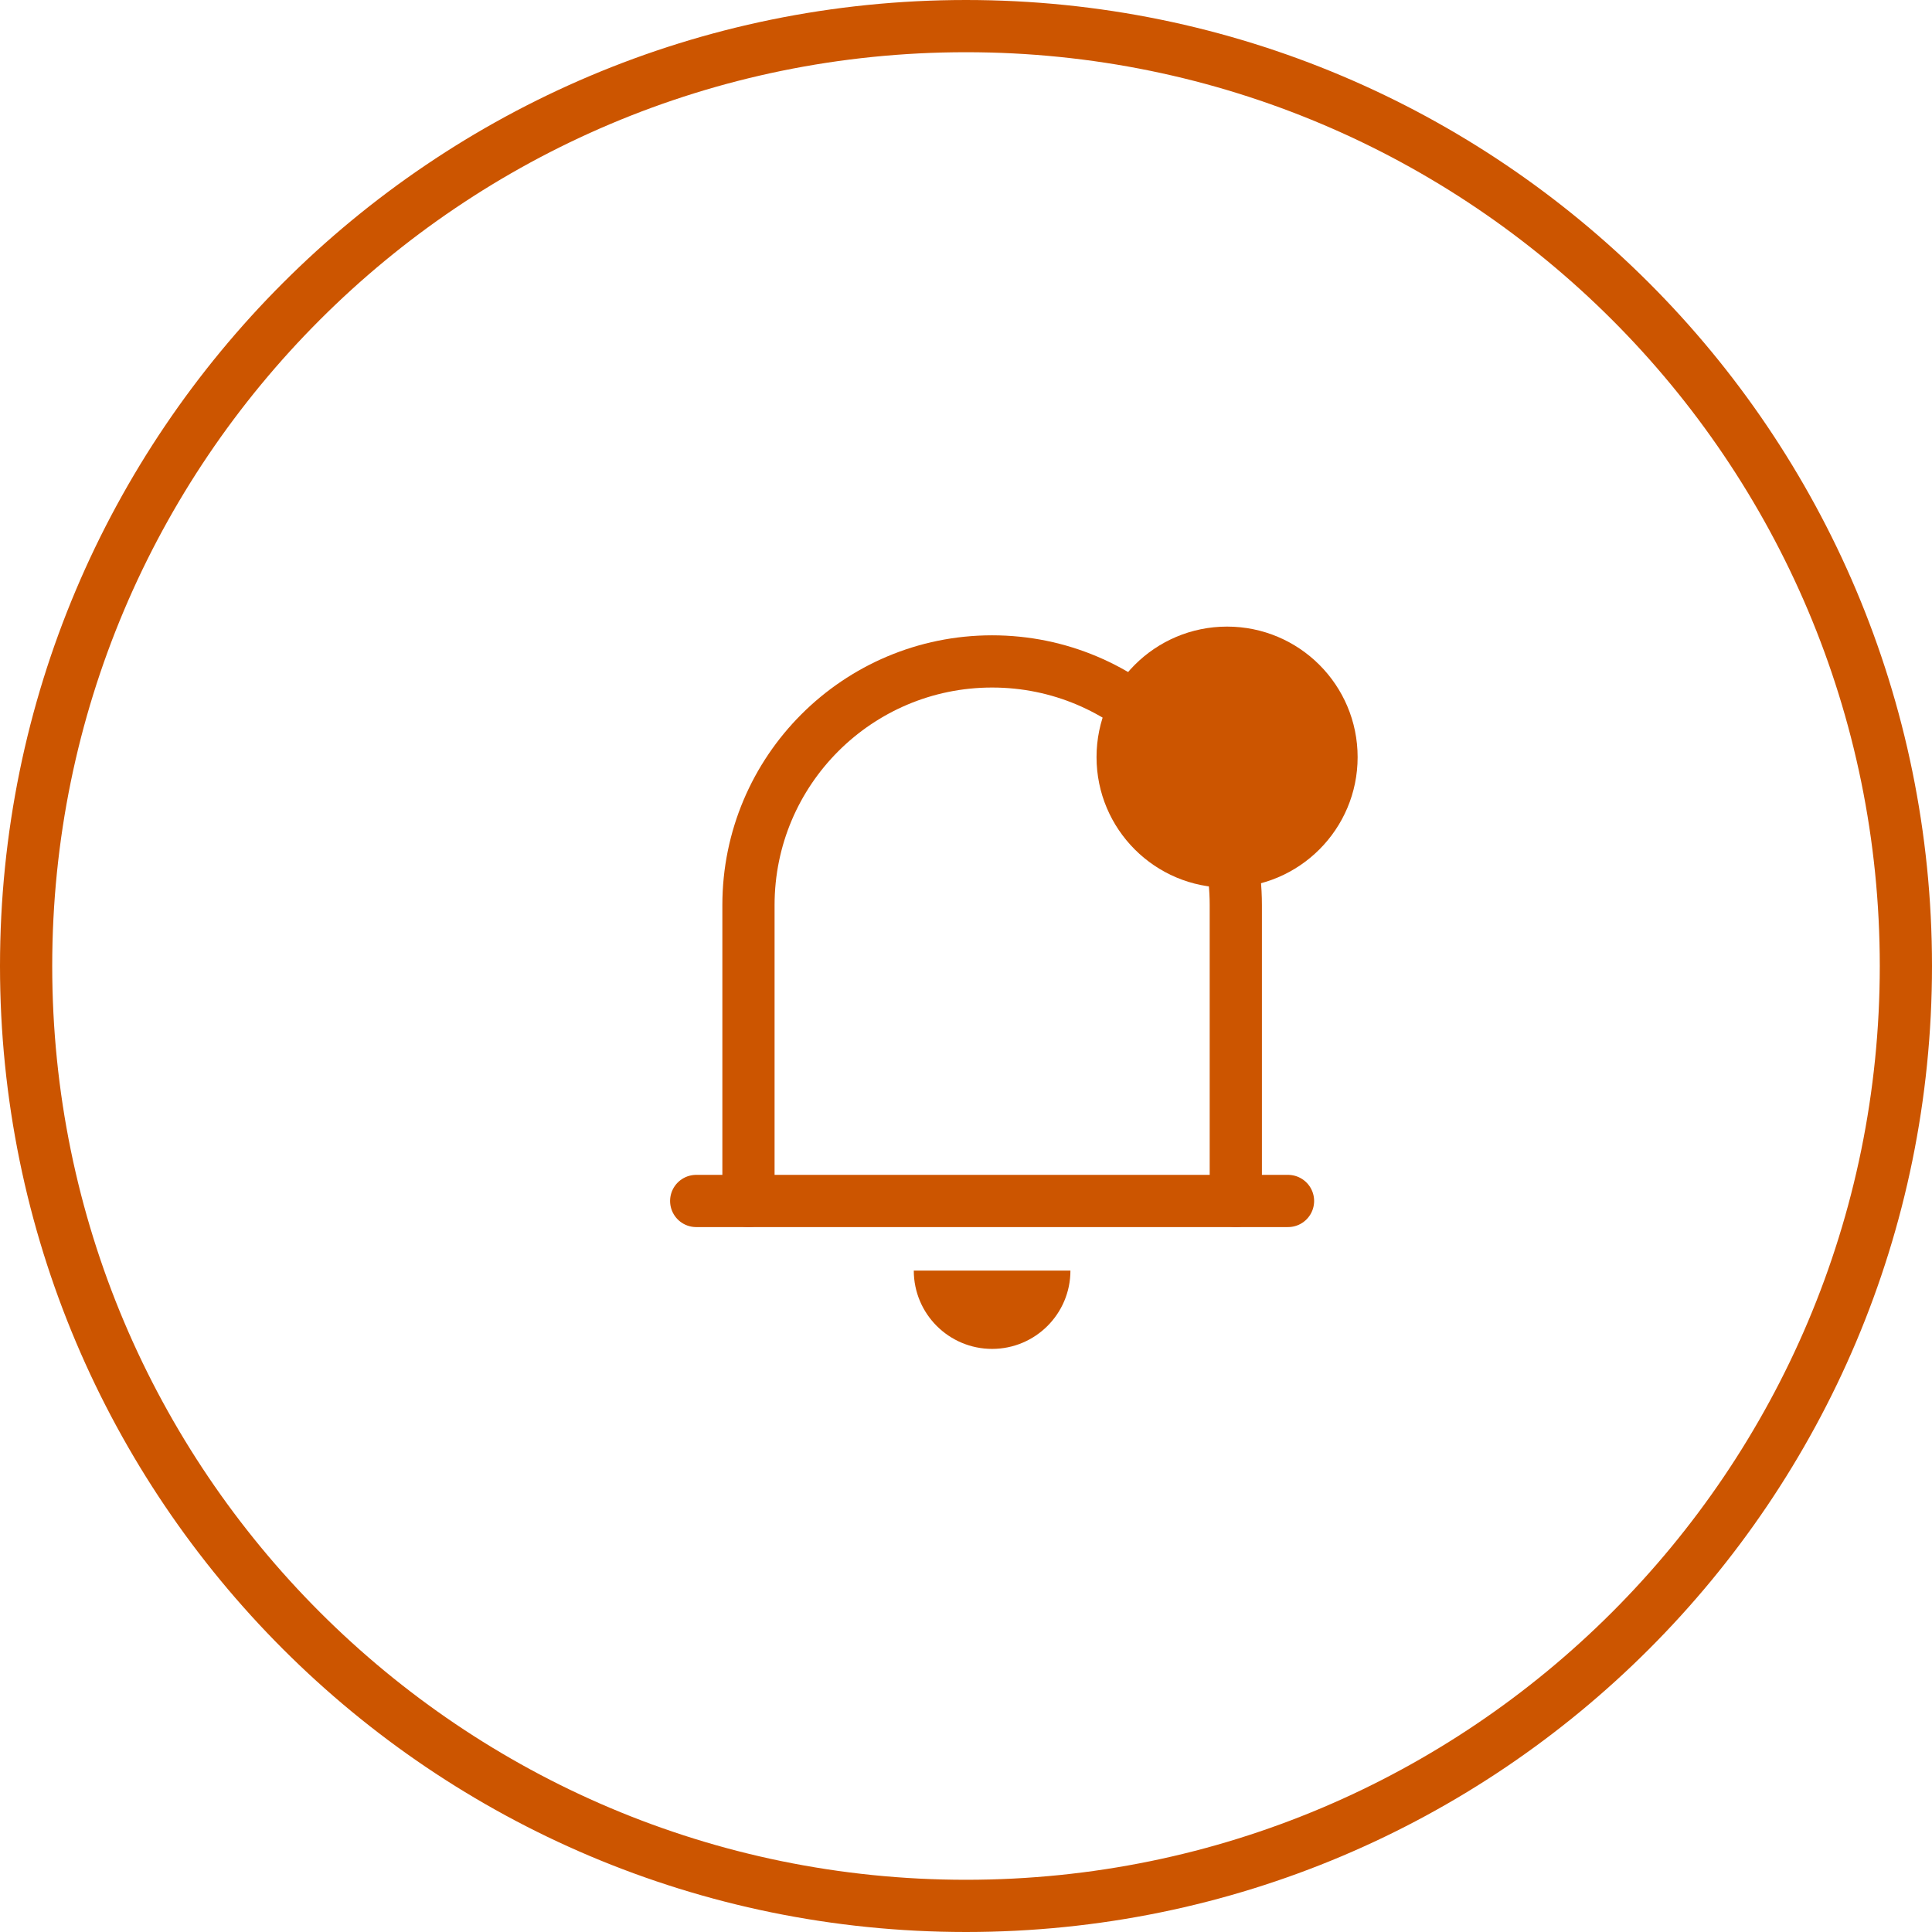
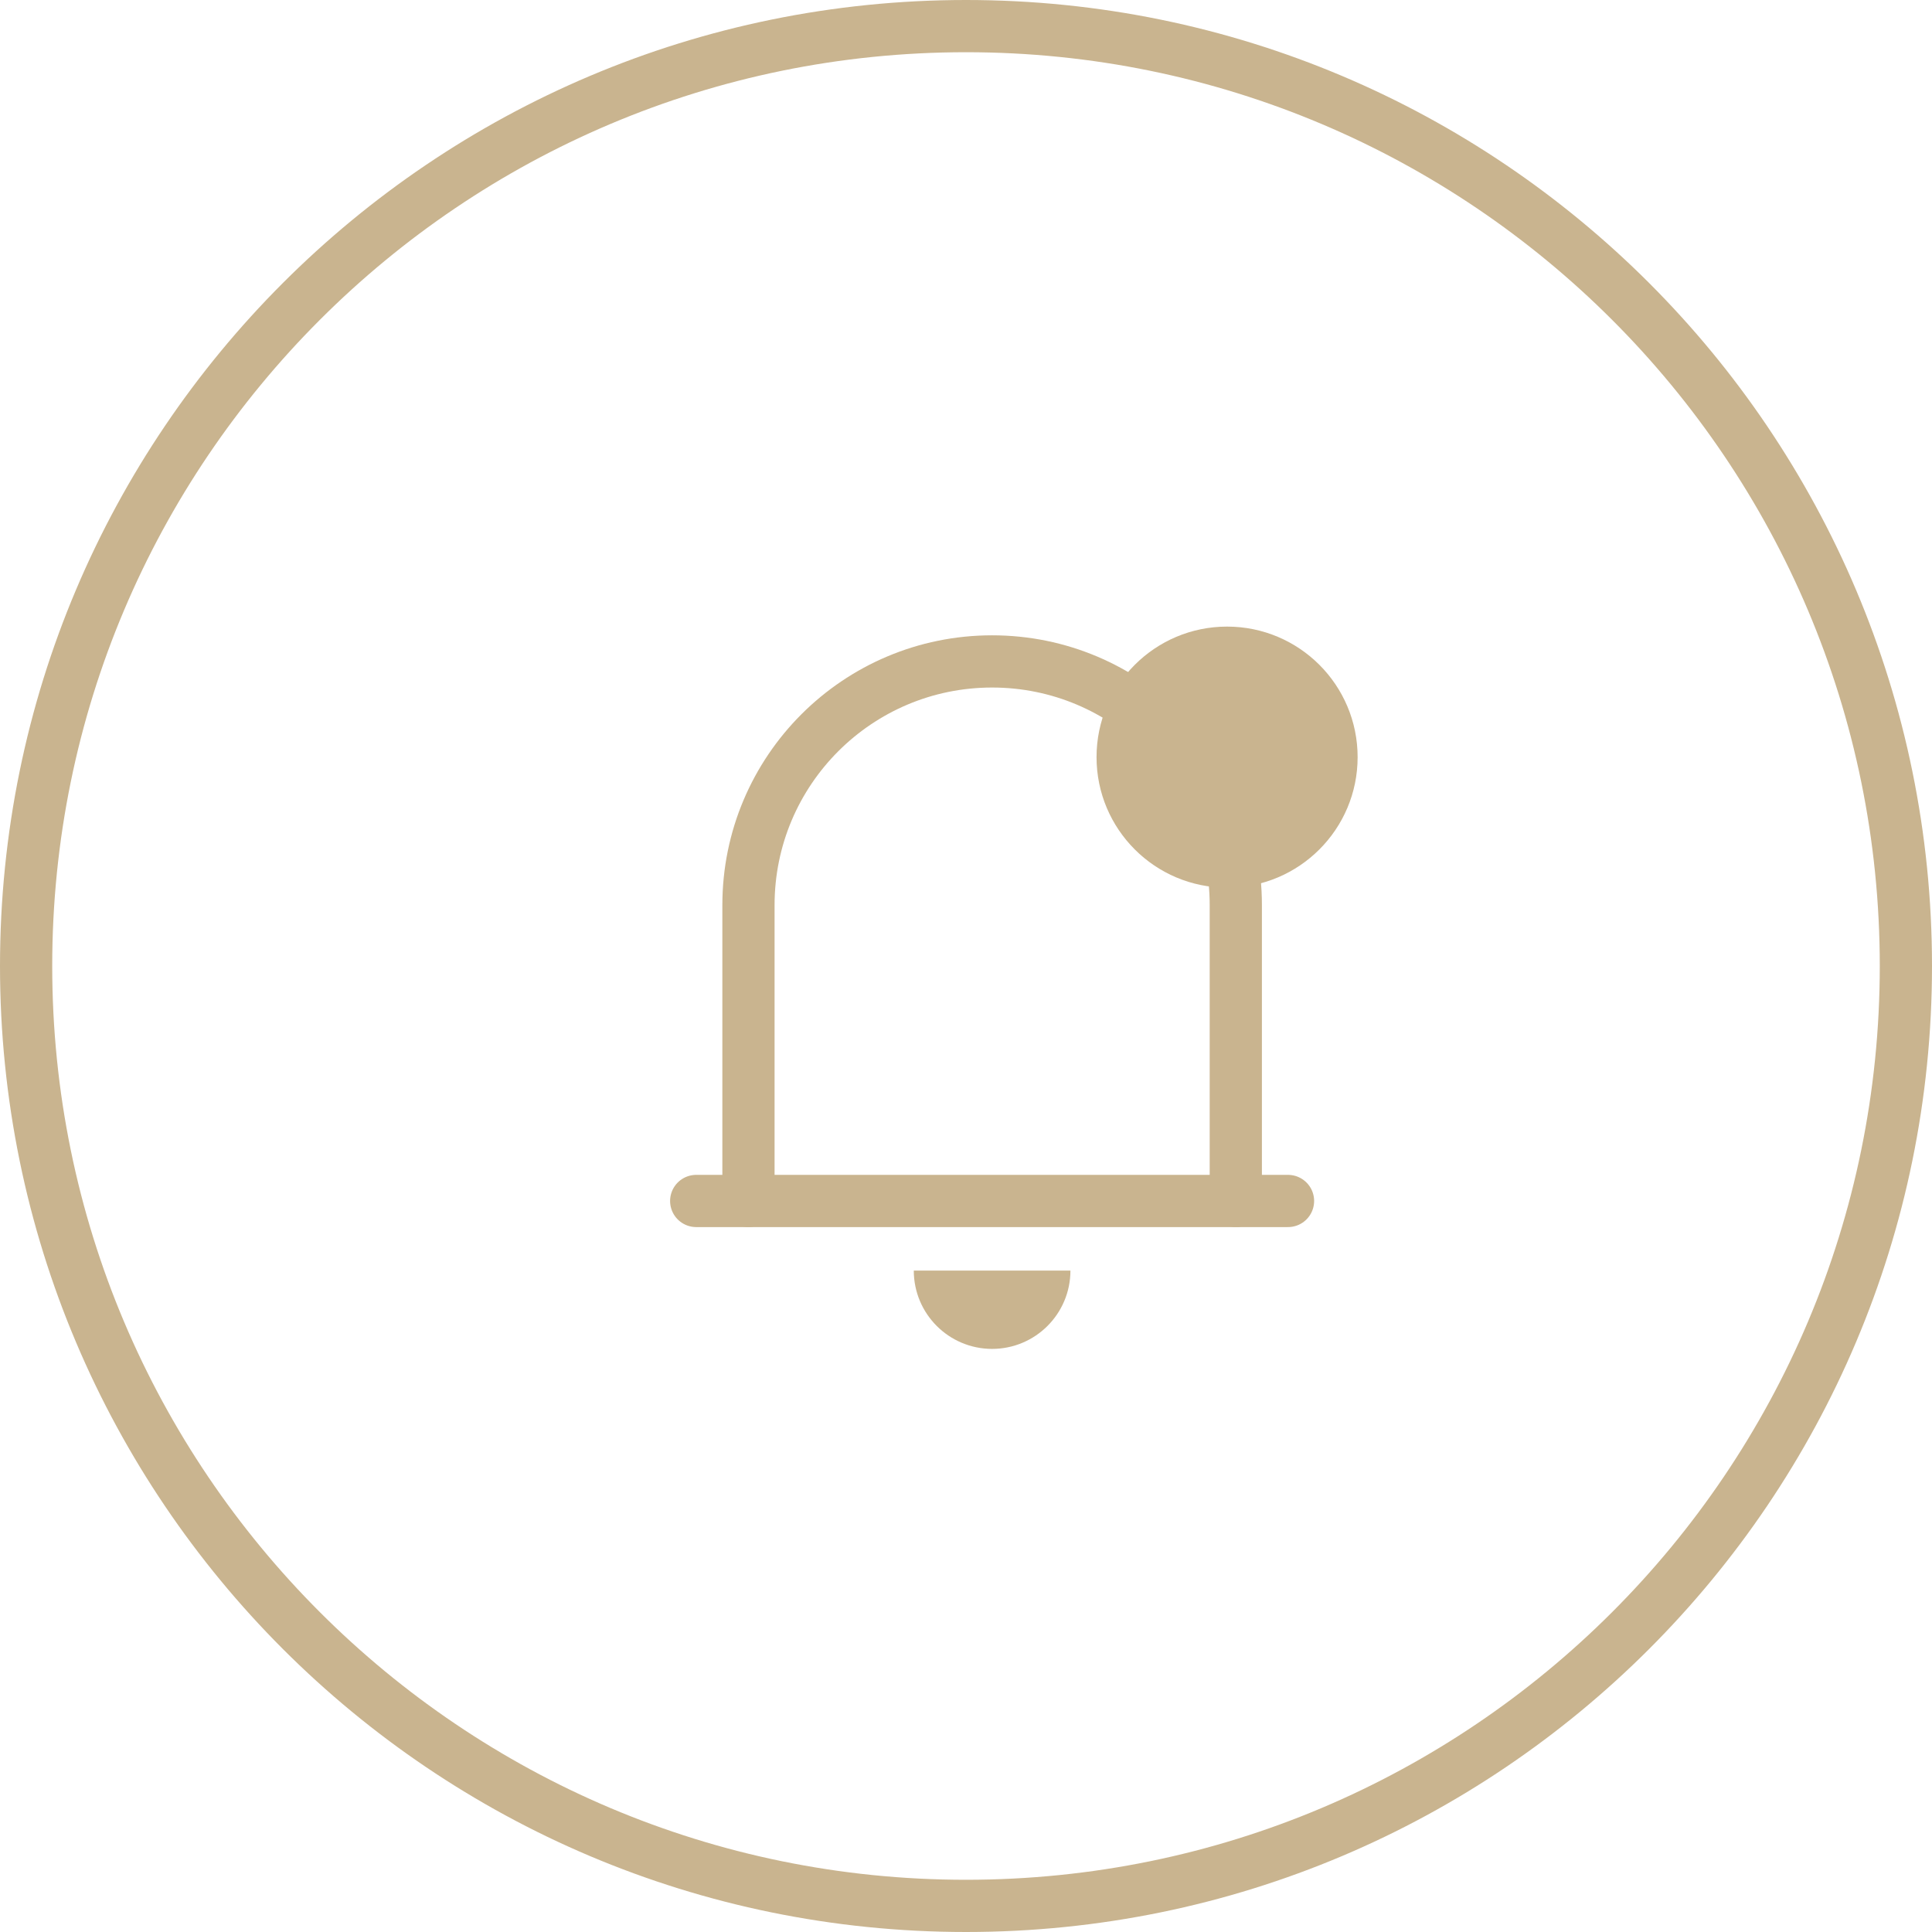
<svg xmlns="http://www.w3.org/2000/svg" width="37" height="37" viewBox="0 0 37 37" fill="none">
-   <rect x="0.5" y="0.5" width="36" height="36" rx="18" stroke="#CC5500" stroke-linecap="round" />
-   <path d="M23.667 23V17.334C23.667 14.756 21.578 12.667 19 12.667C16.423 12.667 14.334 14.756 14.334 17.334V23" stroke="#CC5500" stroke-linecap="round" stroke-linejoin="round" />
-   <path d="M24.667 23H13.333" stroke="#CC5500" stroke-linecap="round" stroke-linejoin="round" />
-   <path d="M20 24.333C20 24.885 19.552 25.333 19 25.333M19 25.333C18.448 25.333 18 24.885 18 24.333M19 25.333V24.333" stroke="#CC5500" stroke-linejoin="round" />
-   <circle cx="23.5" cy="14.5" r="2.5" fill="#CC5500" />
+   <rect x="0.5" y="0.5" width="36" height="36" rx="18" stroke="#C9B48F" stroke-linecap="round" />
+   <path d="M23.667 23V17.334C23.667 14.756 21.578 12.667 19 12.667C16.423 12.667 14.334 14.756 14.334 17.334V23" stroke="#C9B48F" stroke-linecap="round" stroke-linejoin="round" />
+   <path d="M24.667 23H13.333" stroke="#C9B48F" stroke-linecap="round" stroke-linejoin="round" />
+   <path d="M20 24.333C20 24.885 19.552 25.333 19 25.333M19 25.333C18.448 25.333 18 24.885 18 24.333M19 25.333V24.333" stroke="#C9B48F" stroke-linejoin="round" />
+   <circle cx="23.5" cy="14.5" r="2.5" fill="#C9B48F" />
</svg>
